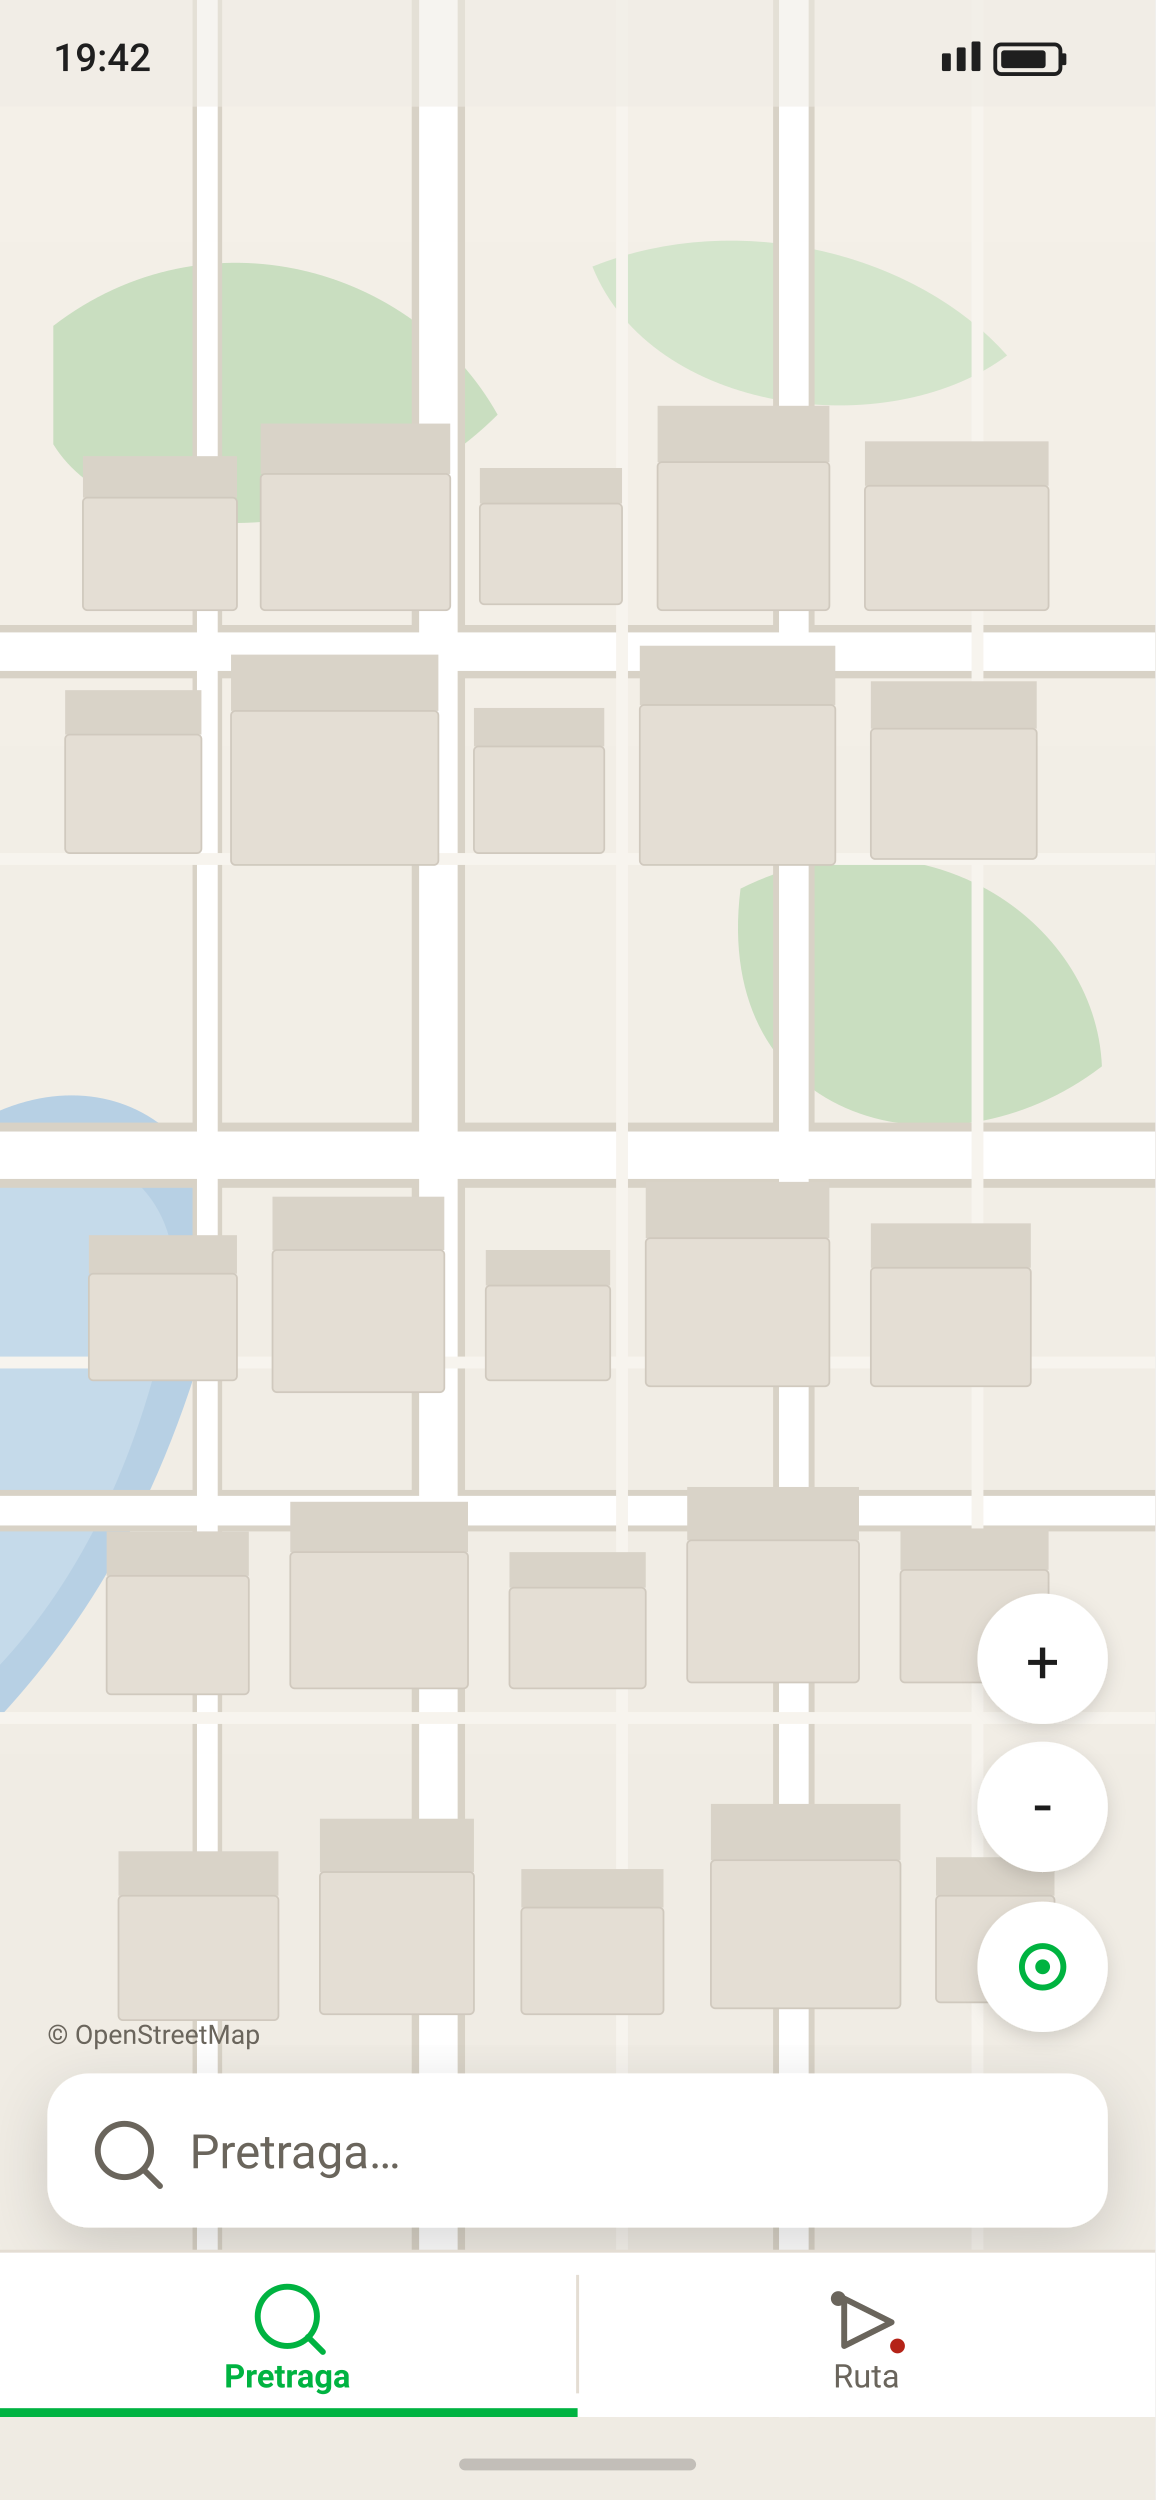
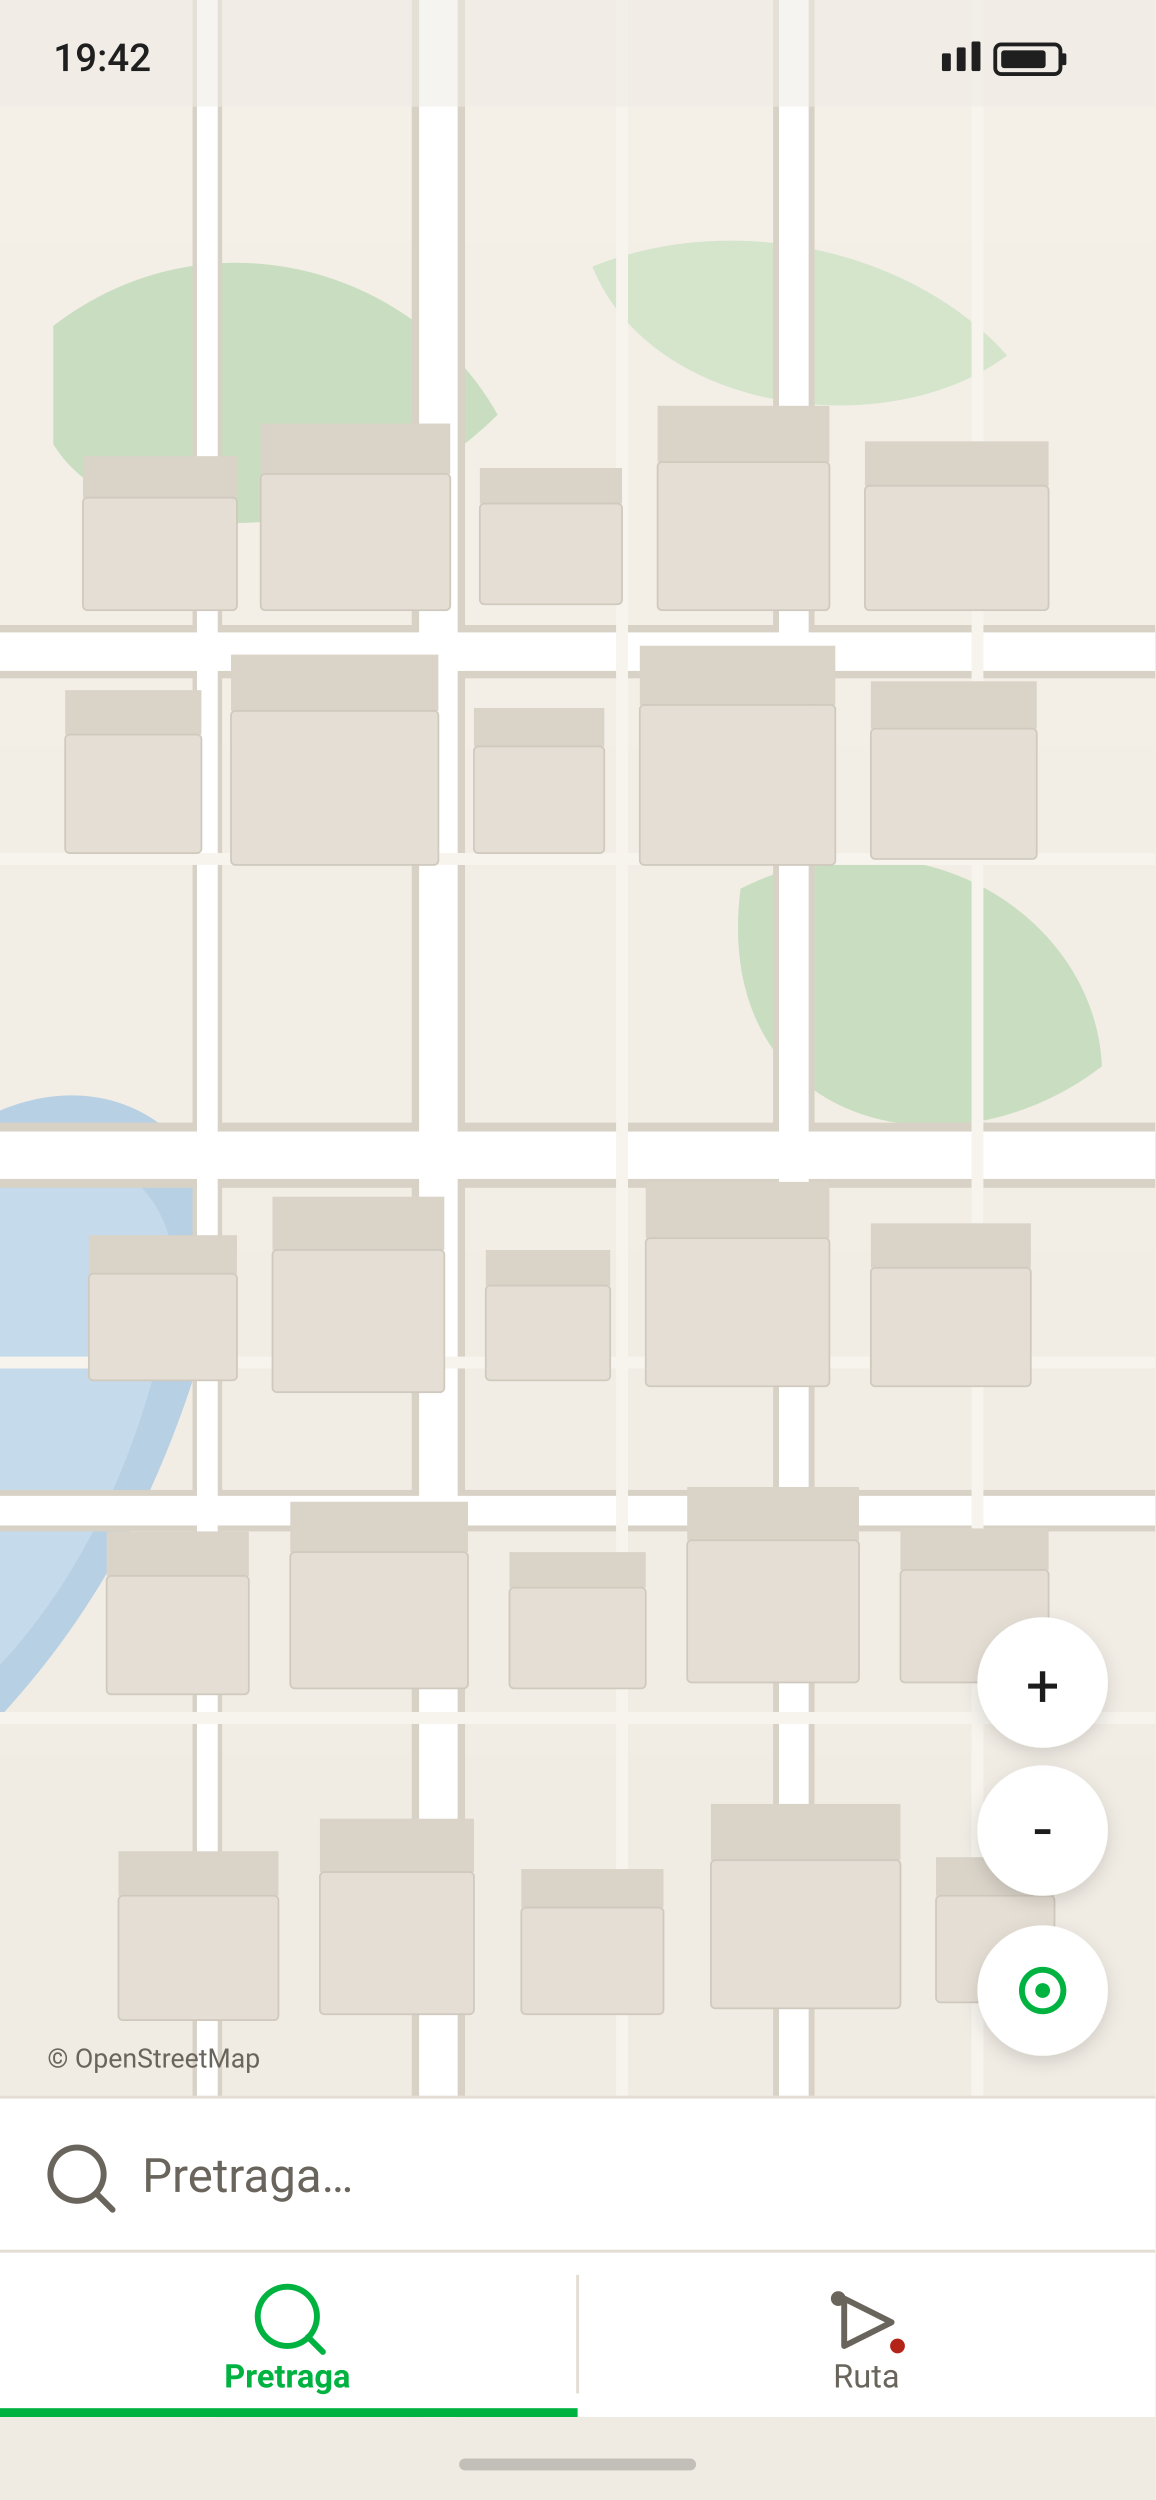
<svg xmlns="http://www.w3.org/2000/svg" viewBox="0 0 390 844" width="390" height="844" role="img">
  <defs>
    <filter id="sh-card" x="-30%" y="-30%" width="160%" height="160%">
      <feDropShadow dx="0" dy="6" stdDeviation="10" flood-color="#14100A" flood-opacity="0.16" />
    </filter>
    <filter id="sh-sheet" x="-30%" y="-30%" width="160%" height="160%">
      <feDropShadow dx="0" dy="-8" stdDeviation="12" flood-color="#14100A" flood-opacity="0.14" />
    </filter>
    <filter id="sh-btn" x="-30%" y="-30%" width="160%" height="160%">
      <feDropShadow dx="0" dy="2" stdDeviation="3" flood-color="#14100A" flood-opacity="0.14" />
    </filter>
    <filter id="sh-pin" x="-30%" y="-30%" width="160%" height="160%">
      <feDropShadow dx="0" dy="1" stdDeviation="2" flood-color="#14100A" flood-opacity="0.28" />
    </filter>
    <linearGradient id="sky" x1="0" y1="0" x2="0" y2="1">
      <stop offset="0%" stop-color="#F4F0E8" />
      <stop offset="100%" stop-color="#EFEBE3" />
    </linearGradient>
    <clipPath id="screen">
      <rect width="390" height="844" />
    </clipPath>
  </defs>
  <g clip-path="url(#screen)">
    <rect width="390" height="844" fill="url(#sky)" />
    <path d="M 18 110 C 70 70 140 90 168 140 C 120 188 40 186 18 150 Z" fill="#C9DEC0" />
    <path d="M 250 300 C 310 270 370 310 372 360 C 320 400 240 380 250 300 Z" fill="#C9DEC0" />
    <path d="M 200 90 C 250 70 310 86 340 120 C 300 150 220 140 200 90 Z" fill="#D4E5CC" />
    <path d="M -10 380 C 40 350 90 390 70 450 C 50 520 20 560 -10 590 Z" fill="#B7D0E4" />
    <path d="M -10 400 C 28 372 70 402 56 448 C 42 510 16 548 -10 572 Z" fill="#C5DAEA" />
    <g fill="none" stroke="#D8D2C6" stroke-linecap="round">
      <path d="M -20 220 H 410" stroke-width="18" />
      <path d="M -20 390 H 410" stroke-width="22" />
      <path d="M -20 510 H 410" stroke-width="14" />
      <path d="M 148 -20 V 860" stroke-width="18" />
      <path d="M 268 -20 V 860" stroke-width="14" />
      <path d="M 70 -20 V 860" stroke-width="10" />
    </g>
    <g fill="none" stroke="#FFFFFF" stroke-linecap="round">
      <path d="M -20 220 H 410" stroke-width="13" />
      <path d="M -20 390 H 410" stroke-width="16" />
      <path d="M -20 510 H 410" stroke-width="10" />
      <path d="M 148 -20 V 860" stroke-width="13" />
      <path d="M 268 -20 V 860" stroke-width="10" />
      <path d="M 70 -20 V 860" stroke-width="7" />
    </g>
    <g fill="none" stroke="#F7F4EE" stroke-width="4" stroke-linecap="round">
      <path d="M -20 290 H 410" />
      <path d="M -20 460 H 410" />
      <path d="M -20 580 H 410" />
      <path d="M 210 -20 V 860" />
      <path d="M 330 -20 V 860" />
    </g>
    <polygon points="28,168 80,168 80,154 28,154" fill="#D9D3C8" />
    <rect x="28" y="168" width="52" height="38" rx="1.5" fill="#E4DED4" stroke="#D0C9BE" stroke-width="0.6" />
    <polygon points="88,160 152,160 152,143 88,143" fill="#D9D3C8" />
    <rect x="88" y="160" width="64" height="46" rx="1.5" fill="#E4DED4" stroke="#D0C9BE" stroke-width="0.6" />
    <polygon points="162,170 210,170 210,158 162,158" fill="#D9D3C8" />
    <rect x="162" y="170" width="48" height="34" rx="1.5" fill="#E4DED4" stroke="#D0C9BE" stroke-width="0.6" />
    <polygon points="222,156 280,156 280,137 222,137" fill="#D9D3C8" />
    <rect x="222" y="156" width="58" height="50" rx="1.5" fill="#E4DED4" stroke="#D0C9BE" stroke-width="0.6" />
    <polygon points="292,164 354,164 354,149 292,149" fill="#D9D3C8" />
    <rect x="292" y="164" width="62" height="42" rx="1.5" fill="#E4DED4" stroke="#D0C9BE" stroke-width="0.6" />
    <polygon points="22,248 68,248 68,233 22,233" fill="#D9D3C8" />
    <rect x="22" y="248" width="46" height="40" rx="1.5" fill="#E4DED4" stroke="#D0C9BE" stroke-width="0.6" />
    <polygon points="78,240 148,240 148,221 78,221" fill="#D9D3C8" />
    <rect x="78" y="240" width="70" height="52" rx="1.5" fill="#E4DED4" stroke="#D0C9BE" stroke-width="0.6" />
    <polygon points="160,252 204,252 204,239 160,239" fill="#D9D3C8" />
    <rect x="160" y="252" width="44" height="36" rx="1.5" fill="#E4DED4" stroke="#D0C9BE" stroke-width="0.6" />
    <polygon points="216,238 282,238 282,218 216,218" fill="#D9D3C8" />
    <rect x="216" y="238" width="66" height="54" rx="1.5" fill="#E4DED4" stroke="#D0C9BE" stroke-width="0.6" />
    <polygon points="294,246 350,246 350,230 294,230" fill="#D9D3C8" />
    <rect x="294" y="246" width="56" height="44" rx="1.5" fill="#E4DED4" stroke="#D0C9BE" stroke-width="0.6" />
    <polygon points="30,430 80,430 80,417 30,417" fill="#D9D3C8" />
    <rect x="30" y="430" width="50" height="36" rx="1.5" fill="#E4DED4" stroke="#D0C9BE" stroke-width="0.6" />
    <polygon points="92,422 150,422 150,404 92,404" fill="#D9D3C8" />
    <rect x="92" y="422" width="58" height="48" rx="1.5" fill="#E4DED4" stroke="#D0C9BE" stroke-width="0.6" />
    <polygon points="164,434 206,434 206,422 164,422" fill="#D9D3C8" />
    <rect x="164" y="434" width="42" height="32" rx="1.5" fill="#E4DED4" stroke="#D0C9BE" stroke-width="0.6" />
    <polygon points="218,418 280,418 280,399 218,399" fill="#D9D3C8" />
    <rect x="218" y="418" width="62" height="50" rx="1.5" fill="#E4DED4" stroke="#D0C9BE" stroke-width="0.6" />
    <polygon points="294,428 348,428 348,413 294,413" fill="#D9D3C8" />
    <rect x="294" y="428" width="54" height="40" rx="1.5" fill="#E4DED4" stroke="#D0C9BE" stroke-width="0.6" />
    <polygon points="36,532 84,532 84,517 36,517" fill="#D9D3C8" />
    <rect x="36" y="532" width="48" height="40" rx="1.5" fill="#E4DED4" stroke="#D0C9BE" stroke-width="0.6" />
    <polygon points="98,524 158,524 158,507 98,507" fill="#D9D3C8" />
    <rect x="98" y="524" width="60" height="46" rx="1.5" fill="#E4DED4" stroke="#D0C9BE" stroke-width="0.6" />
    <polygon points="172,536 218,536 218,524 172,524" fill="#D9D3C8" />
    <rect x="172" y="536" width="46" height="34" rx="1.5" fill="#E4DED4" stroke="#D0C9BE" stroke-width="0.6" />
    <polygon points="232,520 290,520 290,502 232,502" fill="#D9D3C8" />
    <rect x="232" y="520" width="58" height="48" rx="1.5" fill="#E4DED4" stroke="#D0C9BE" stroke-width="0.6" />
    <polygon points="304,530 354,530 354,516 304,516" fill="#D9D3C8" />
    <rect x="304" y="530" width="50" height="38" rx="1.5" fill="#E4DED4" stroke="#D0C9BE" stroke-width="0.6" />
    <polygon points="40,640 94,640 94,625 40,625" fill="#D9D3C8" />
    <rect x="40" y="640" width="54" height="42" rx="1.5" fill="#E4DED4" stroke="#D0C9BE" stroke-width="0.6" />
    <polygon points="108,632 160,632 160,614 108,614" fill="#D9D3C8" />
    <rect x="108" y="632" width="52" height="48" rx="1.5" fill="#E4DED4" stroke="#D0C9BE" stroke-width="0.6" />
    <polygon points="176,644 224,644 224,631 176,631" fill="#D9D3C8" />
    <rect x="176" y="644" width="48" height="36" rx="1.5" fill="#E4DED4" stroke="#D0C9BE" stroke-width="0.6" />
    <polygon points="240,628 304,628 304,609 240,609" fill="#D9D3C8" />
    <rect x="240" y="628" width="64" height="50" rx="1.5" fill="#E4DED4" stroke="#D0C9BE" stroke-width="0.6" />
    <polygon points="316,640 356,640 356,627 316,627" fill="#D9D3C8" />
    <rect x="316" y="640" width="40" height="36" rx="1.5" fill="#E4DED4" stroke="#D0C9BE" stroke-width="0.6" />
  </g>
  <rect width="390" height="36" fill="#EFEBE3" fill-opacity="0.55" />
  <text x="18" y="24" font-family="Roboto, Noto Sans, sans-serif" font-size="13" font-weight="500" fill="#1F1F1F">19:42</text>
  <g transform="translate(318,14)" fill="#1F1F1F">
    <rect x="0" y="4" width="3" height="6" rx="0.5" />
    <rect x="5" y="2" width="3" height="8" rx="0.5" />
    <rect x="10" y="0" width="3" height="10" rx="0.5" />
    <rect x="18" y="1" width="22" height="10" rx="2" fill="none" stroke="#1F1F1F" stroke-width="1.3" />
    <rect x="20" y="3" width="15" height="6" rx="1" />
    <rect x="40" y="4" width="2" height="4" rx="0.5" />
  </g>
  <g filter="url(#sh-btn)">
-     <circle cx="352" cy="664" r="22" fill="#FFFFFF" />
-     <circle cx="352" cy="664" r="7" fill="none" stroke="#00B341" stroke-width="2" />
-     <circle cx="352" cy="664" r="2.5" fill="#00B341" />
+     <circle cx="352" cy="672" r="22" fill="#FFFFFF" />
+     <circle cx="352" cy="672" r="7" fill="none" stroke="#00B341" stroke-width="2" />
+     <circle cx="352" cy="672" r="2.5" fill="#00B341" />
  </g>
  <g filter="url(#sh-btn)">
-     <circle cx="352" cy="610" r="22" fill="#FFFFFF" />
-     <text x="352" y="617" text-anchor="middle" font-family="Roboto, sans-serif" font-size="22" fill="#1F1F1F">-</text>
+     <circle cx="352" cy="618" r="22" fill="#FFFFFF" />
+     <text x="352" y="625" text-anchor="middle" font-family="Roboto, sans-serif" font-size="22" fill="#1F1F1F">-</text>
  </g>
  <g filter="url(#sh-btn)">
-     <circle cx="352" cy="560" r="22" fill="#FFFFFF" />
-     <text x="352" y="568" text-anchor="middle" font-family="Roboto, sans-serif" font-size="20" fill="#1F1F1F">+</text>
+     <circle cx="352" cy="568" r="22" fill="#FFFFFF" />
+     <text x="352" y="576" text-anchor="middle" font-family="Roboto, sans-serif" font-size="20" fill="#1F1F1F">+</text>
  </g>
-   <text x="16" y="690" font-family="Roboto, Noto Sans, sans-serif" font-size="9" fill="#6A655C">© OpenStreetMap</text>
-   <g filter="url(#sh-card)">
-     <rect x="16" y="700" width="358" height="52" rx="14" fill="#FFFFFF" />
-     <circle cx="42" cy="726.0" r="9" fill="none" stroke="#6A655C" stroke-width="2" />
-     <line x1="49" y1="733.0" x2="54" y2="738.0" stroke="#6A655C" stroke-width="2" stroke-linecap="round" />
-     <text x="64" y="732" font-family="Roboto, Noto Sans, sans-serif" font-size="16" fill="#6A655C">Pretraga…</text>
+   <text x="16" y="698" font-family="Roboto, Noto Sans, sans-serif" font-size="9" fill="#6A655C">© OpenStreetMap</text>
+   <g>
+     <rect x="0" y="708" width="390" height="52" fill="#FFFFFF" />
+     <line x1="0" y1="708" x2="390" y2="708" stroke="#E4DDD3" />
+     <circle cx="26" cy="734.0" r="9" fill="none" stroke="#6A655C" stroke-width="2" />
+     <line x1="33" y1="741.0" x2="38" y2="746.0" stroke="#6A655C" stroke-width="2" stroke-linecap="round" />
+     <text x="48" y="740" font-family="Roboto, Noto Sans, sans-serif" font-size="16" fill="#6A655C">Pretraga…</text>
  </g>
  <g>
    <rect x="0" y="760" width="390" height="56" fill="#FFFFFF" />
    <line x1="0" y1="760" x2="390" y2="760" stroke="#E4DDD3" />
    <line x1="195.0" y1="768" x2="195.0" y2="808" stroke="#E4DDD3" />
    <rect x="0" y="813" width="195" height="3" fill="#00B341" />
    <circle cx="97" cy="782" r="10" fill="none" stroke="#00B341" stroke-width="2" />
    <line x1="104" y1="789" x2="109" y2="794" stroke="#00B341" stroke-width="2" stroke-linecap="round" />
    <text x="97" y="806" text-anchor="middle" font-family="Roboto, Noto Sans, sans-serif" font-size="11" font-weight="600" fill="#00B341">Pretraga</text>
    <path d="M 285.0 776 L 301.0 784 L 285.0 792 Z" fill="none" stroke="#6A655C" stroke-width="2" stroke-linejoin="round" />
    <circle cx="283.0" cy="776" r="2.5" fill="#6A655C" />
    <circle cx="303.0" cy="792" r="2.5" fill="#B42318" />
    <text x="292.5" y="806" text-anchor="middle" font-family="Roboto, Noto Sans, sans-serif" font-size="11" font-weight="400" fill="#6A655C">Ruta</text>
  </g>
  <rect x="0" y="816" width="390" height="28" fill="#EFEBE3" />
  <rect x="155" y="830" width="80" height="4" rx="2" fill="#1F1F1F" opacity="0.22" />
</svg>
